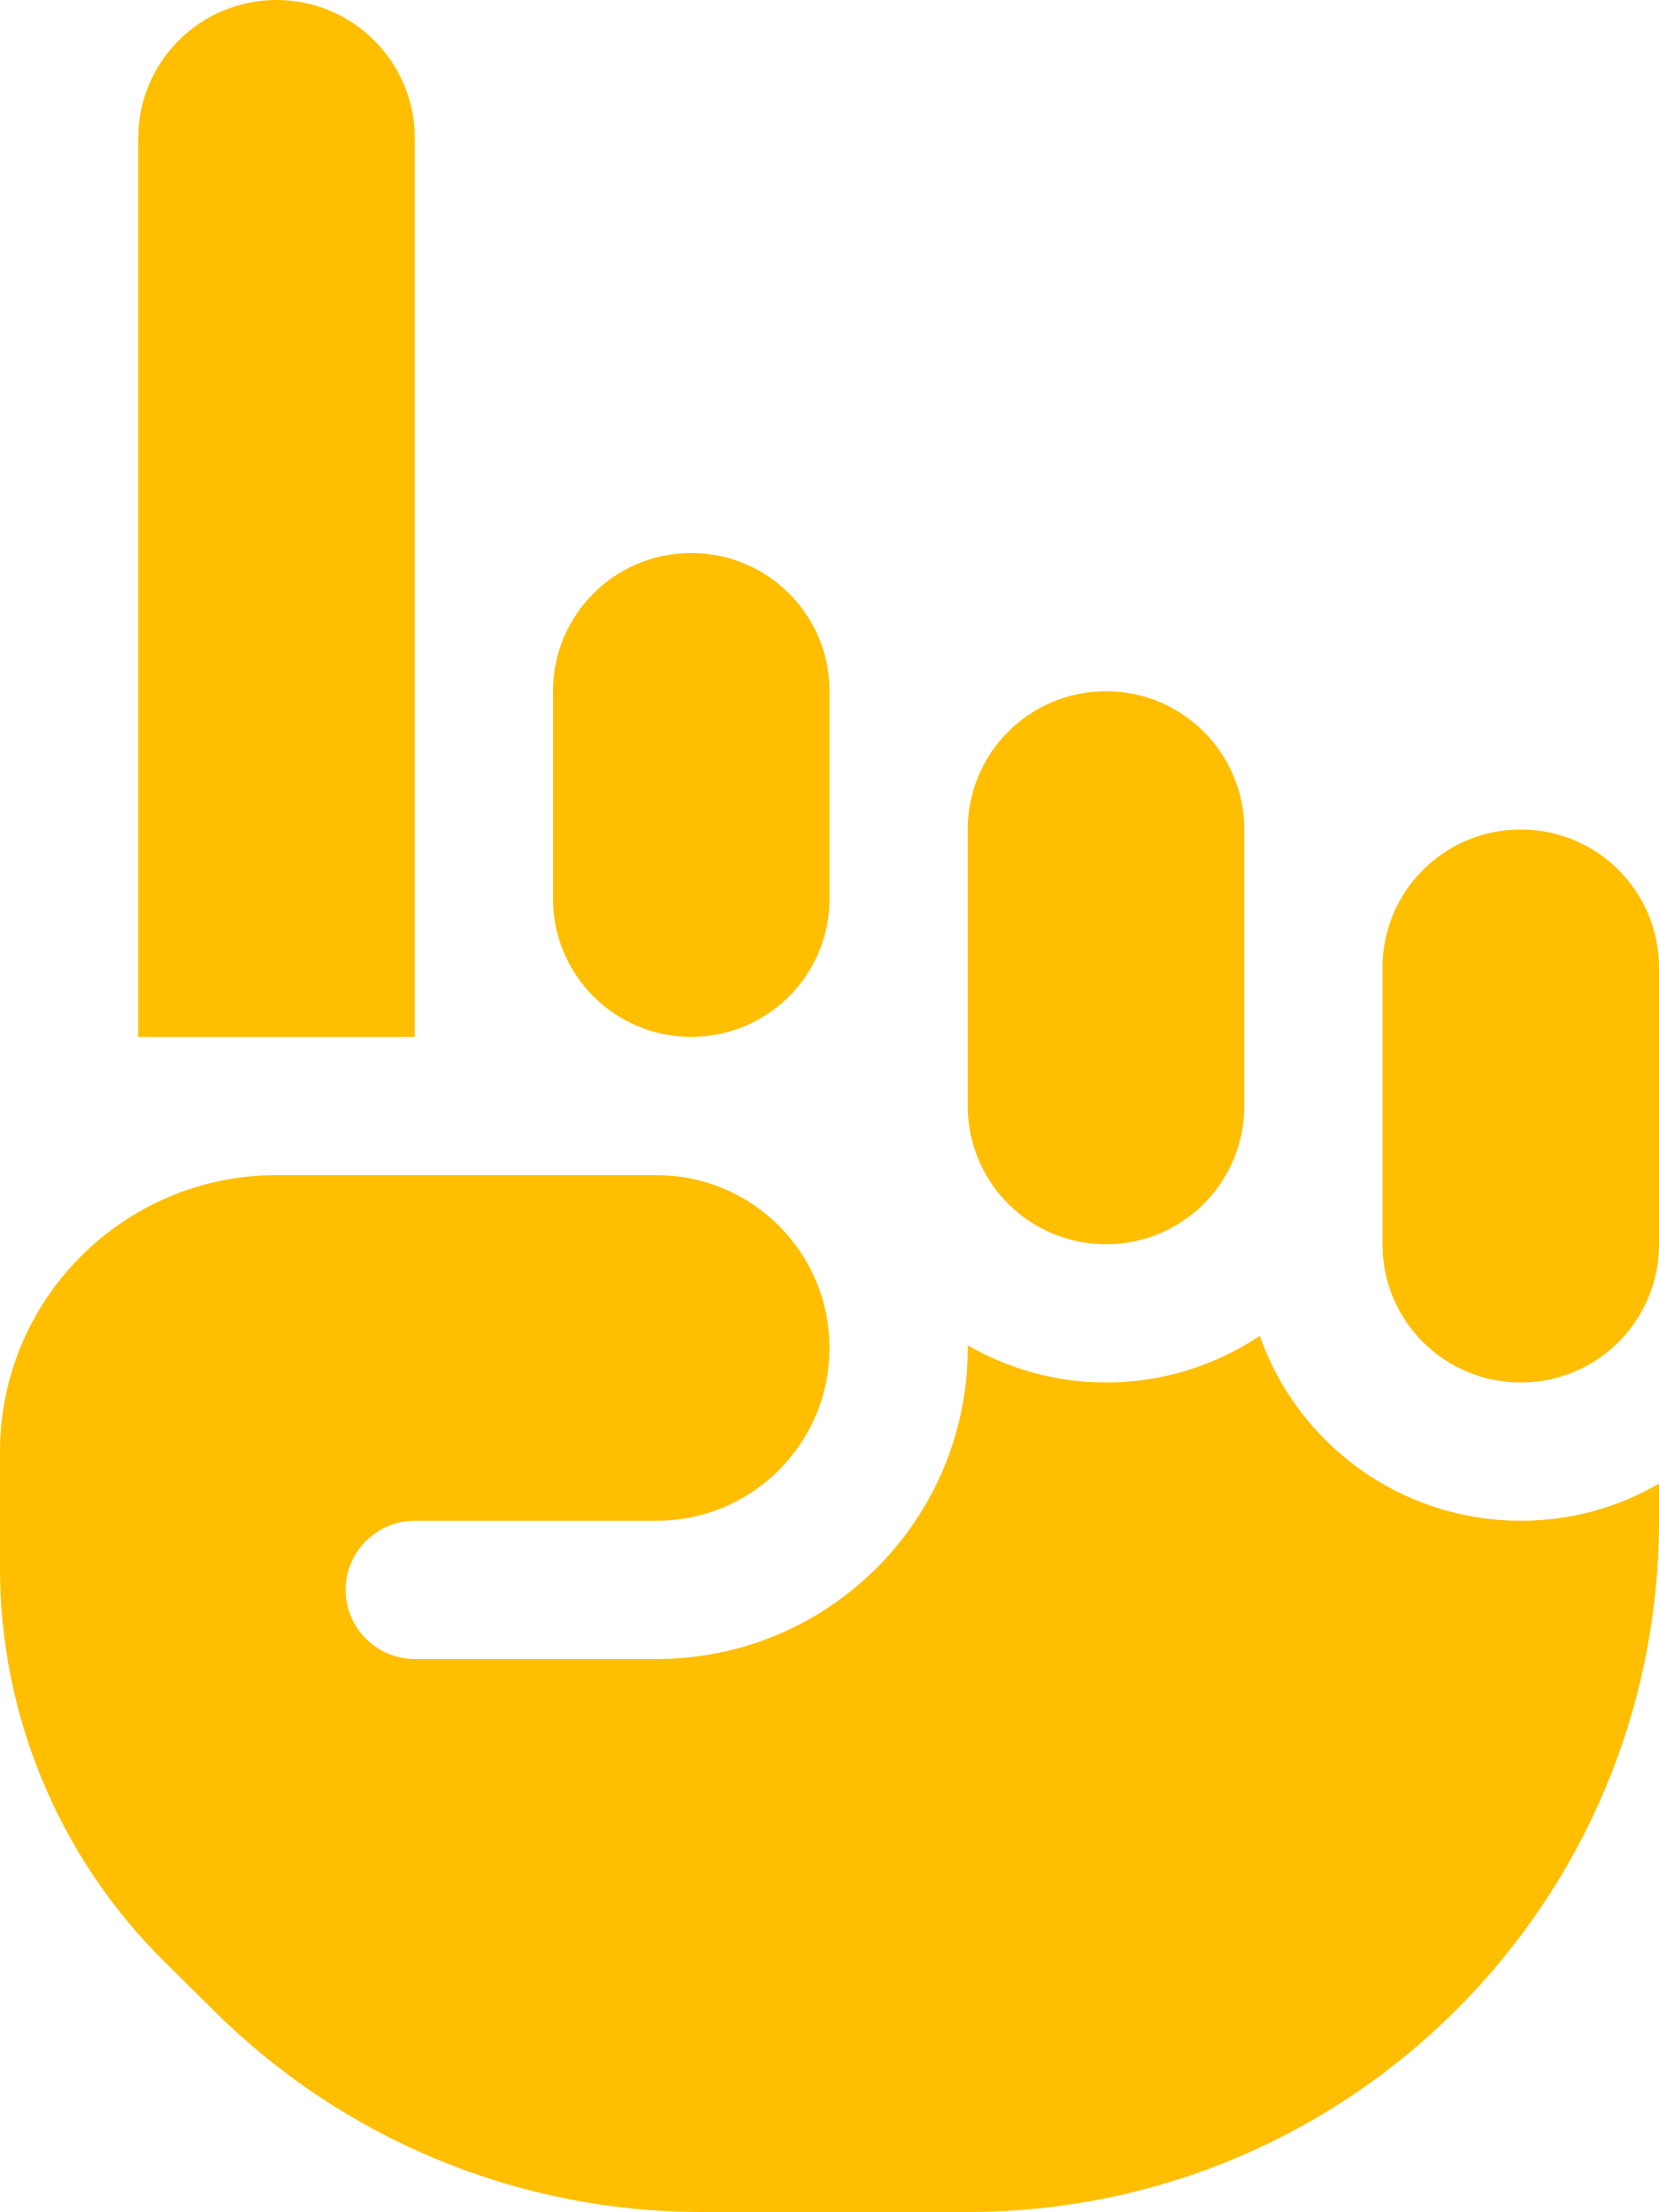
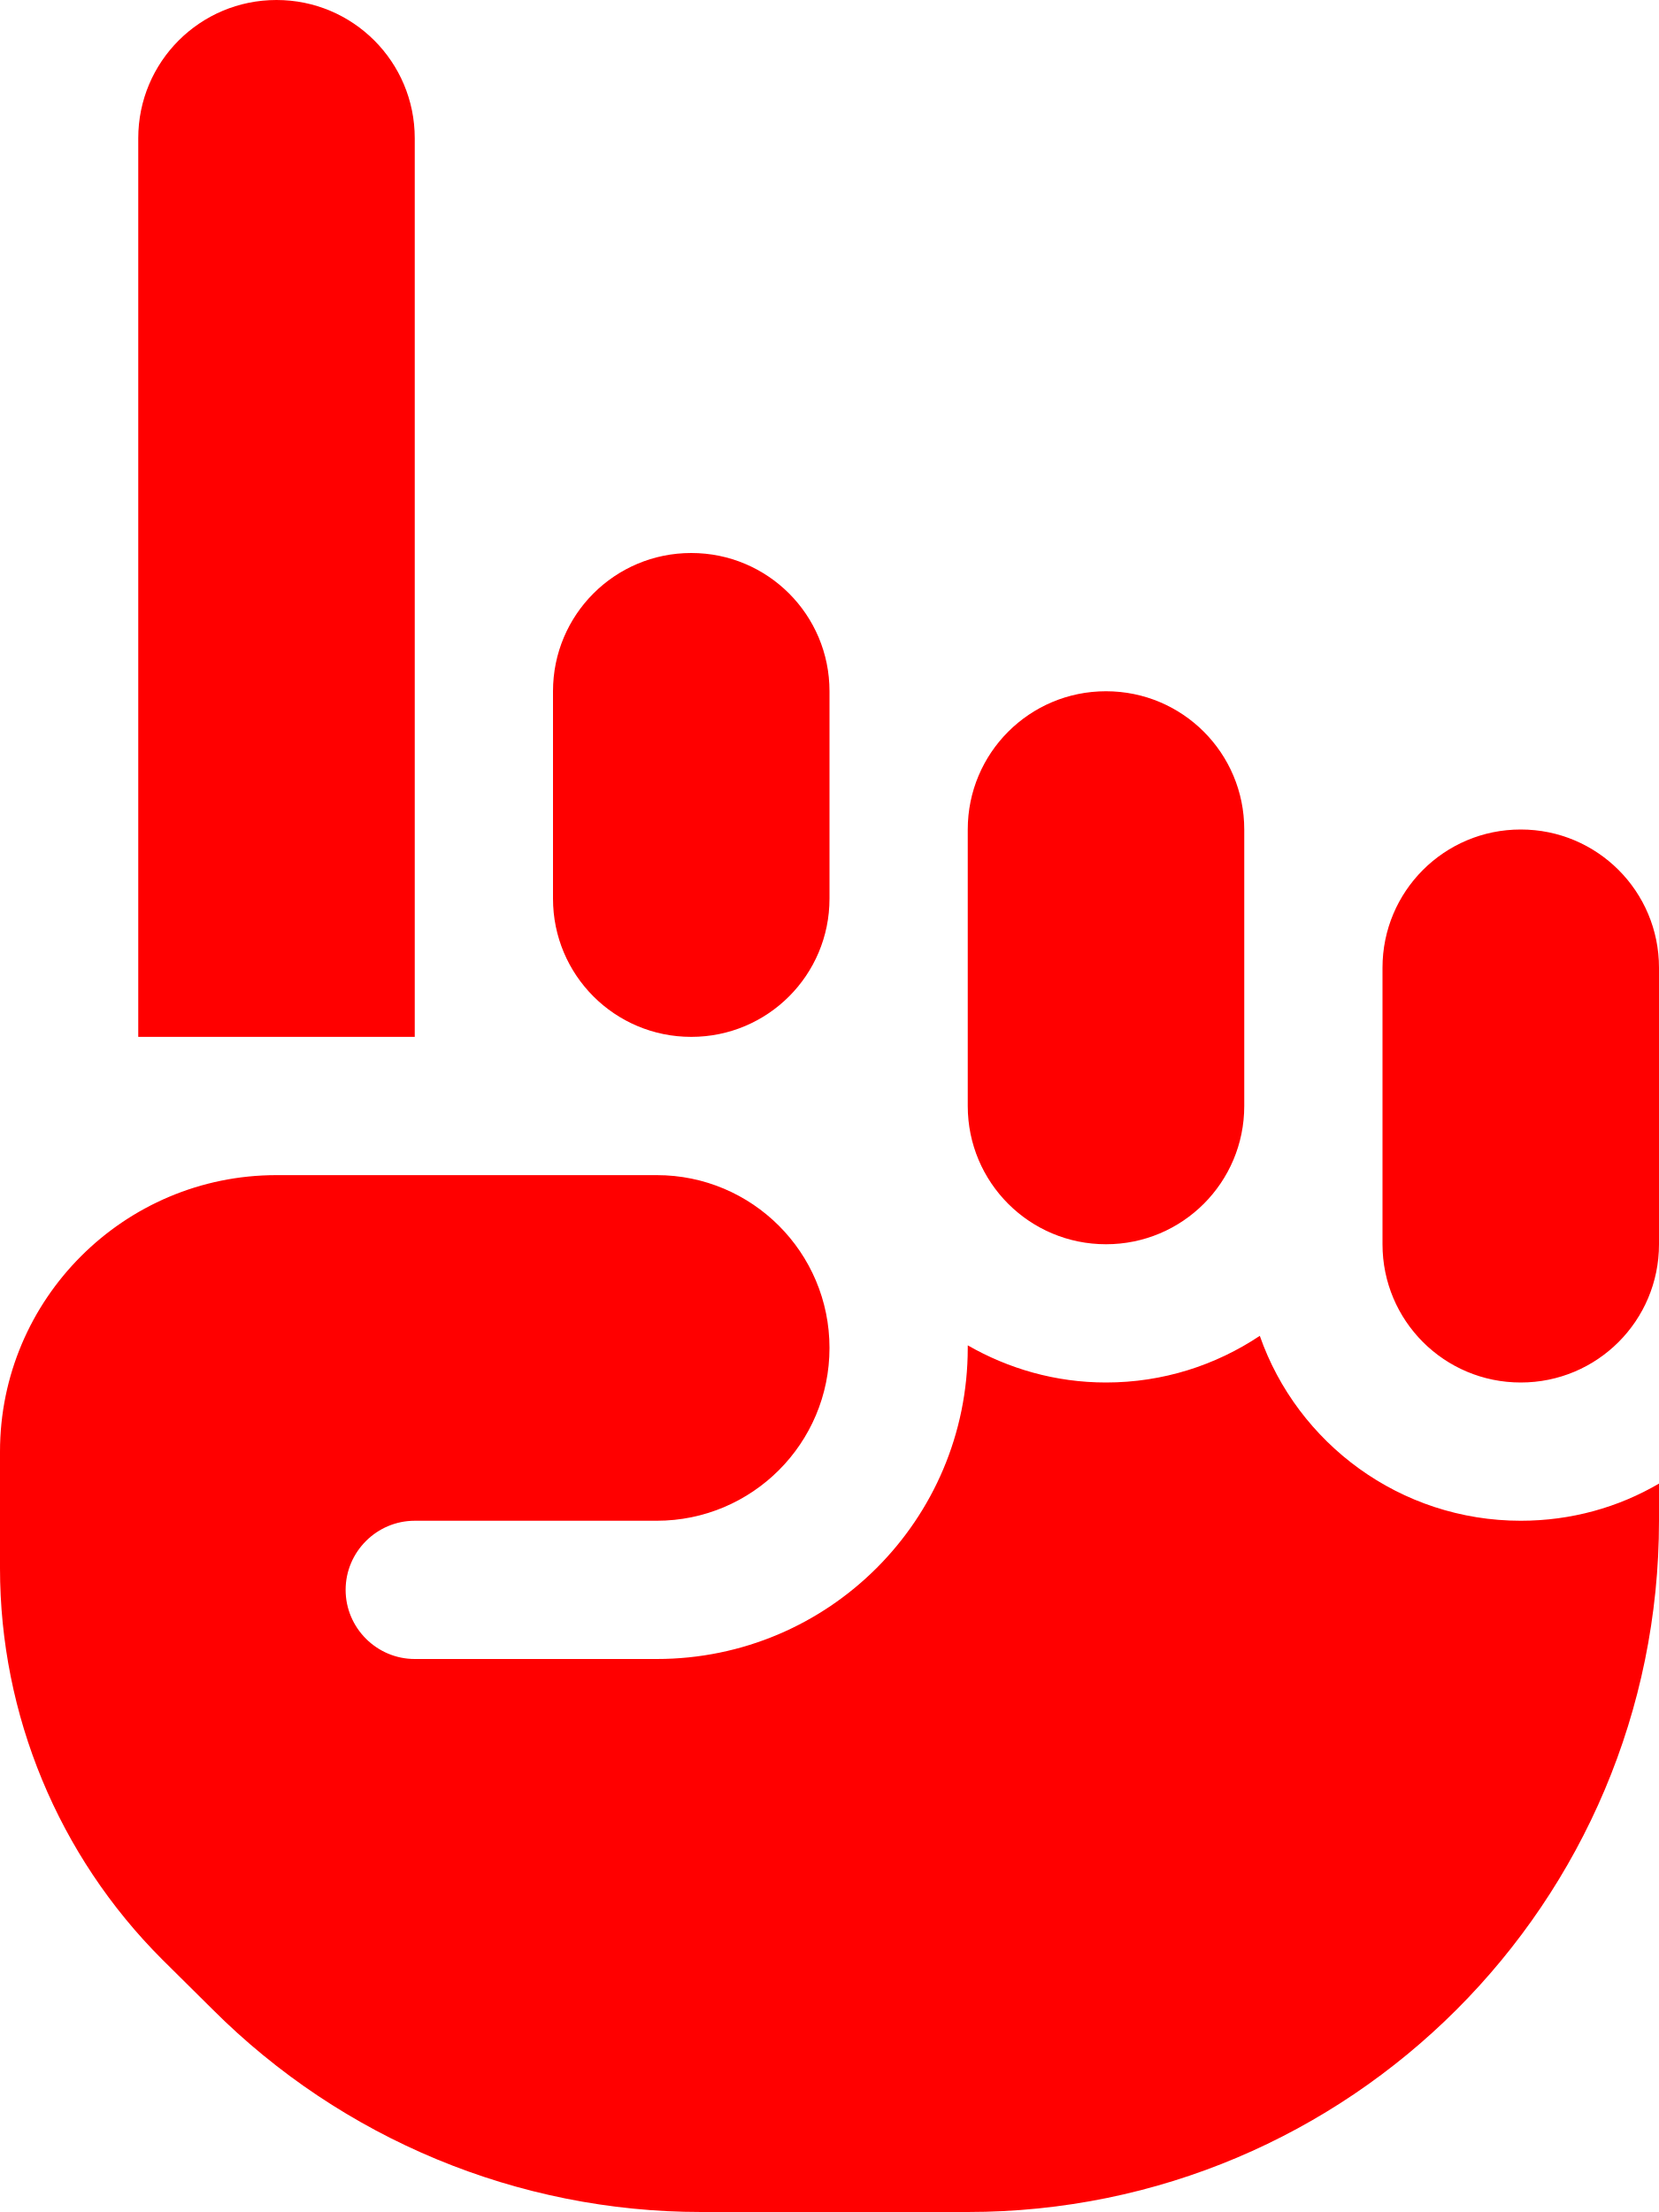
- <svg xmlns="http://www.w3.org/2000/svg" style=" box-shadow: rgba(0, 0, 0, 0.3) 0px 19px 38px, rgba(0, 0, 0, 0.22) 0px 5px 5px;" fill="#ffBe00" viewBox="0 0 384 512">
+ <svg xmlns="http://www.w3.org/2000/svg" style=" box-shadow: rgba(0, 0, 0, 0.3) 0px 19px 38px, rgba(0, 0, 0, 0.22) 0px 5px 5px;" fill="red" viewBox="0 0 384 512">
  <path d="M32 32C32 14.3 46.3 0 64 0S96 14.3 96 32V240H32V32zM224 192c0-17.7 14.3-32 32-32s32 14.3 32 32v64c0 17.7-14.3 32-32 32s-32-14.3-32-32V192zm-64-64c17.7 0 32 14.3 32 32v48c0 17.7-14.3 32-32 32s-32-14.3-32-32V160c0-17.7 14.3-32 32-32zm160 96c0-17.7 14.3-32 32-32s32 14.3 32 32v64c0 17.7-14.3 32-32 32s-32-14.3-32-32V224zm-96 88l0-.6c9.4 5.4 20.3 8.6 32 8.6c13.2 0 25.4-4 35.6-10.8c8.7 24.9 32.5 42.8 60.4 42.8c11.7 0 22.6-3.1 32-8.6V352c0 88.4-71.6 160-160 160H162.3c-42.4 0-83.1-16.9-113.1-46.9L37.5 453.5C13.5 429.5 0 396.9 0 363V336c0-35.3 28.7-64 64-64h88c22.1 0 40 17.9 40 40s-17.9 40-40 40H96c-8.8 0-16 7.2-16 16s7.2 16 16 16h56c39.8 0 72-32.2 72-72z" />
</svg>
